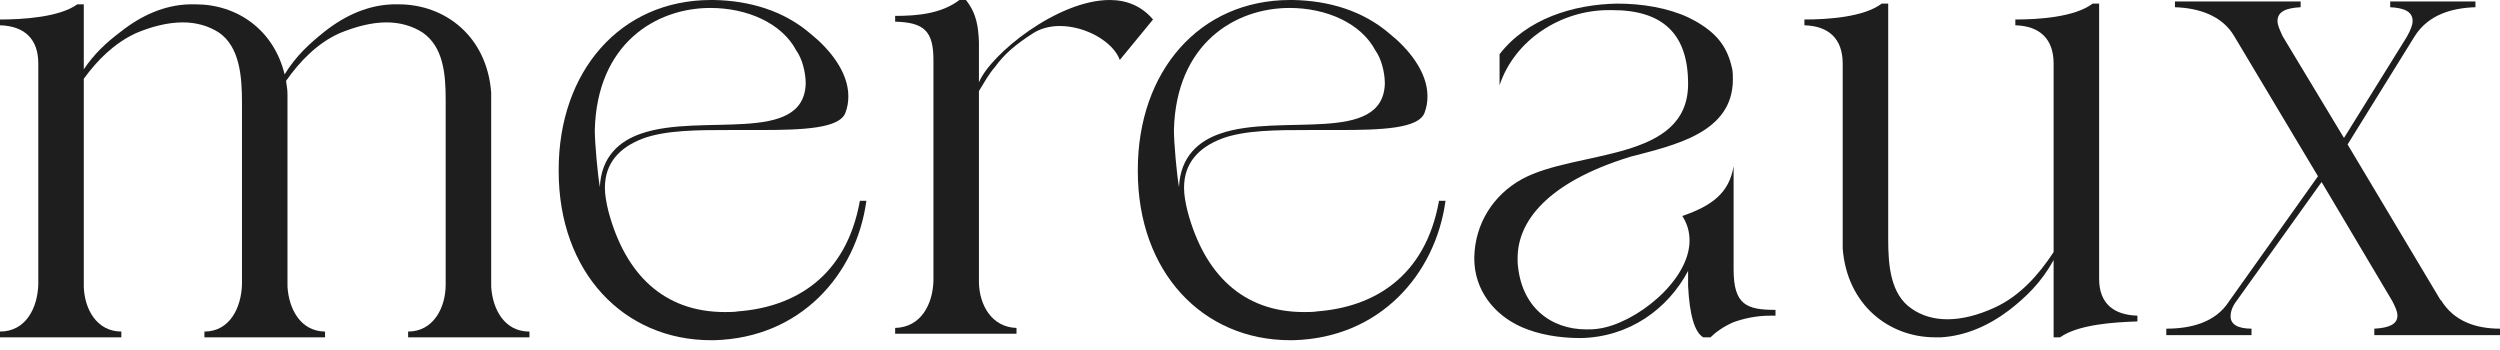
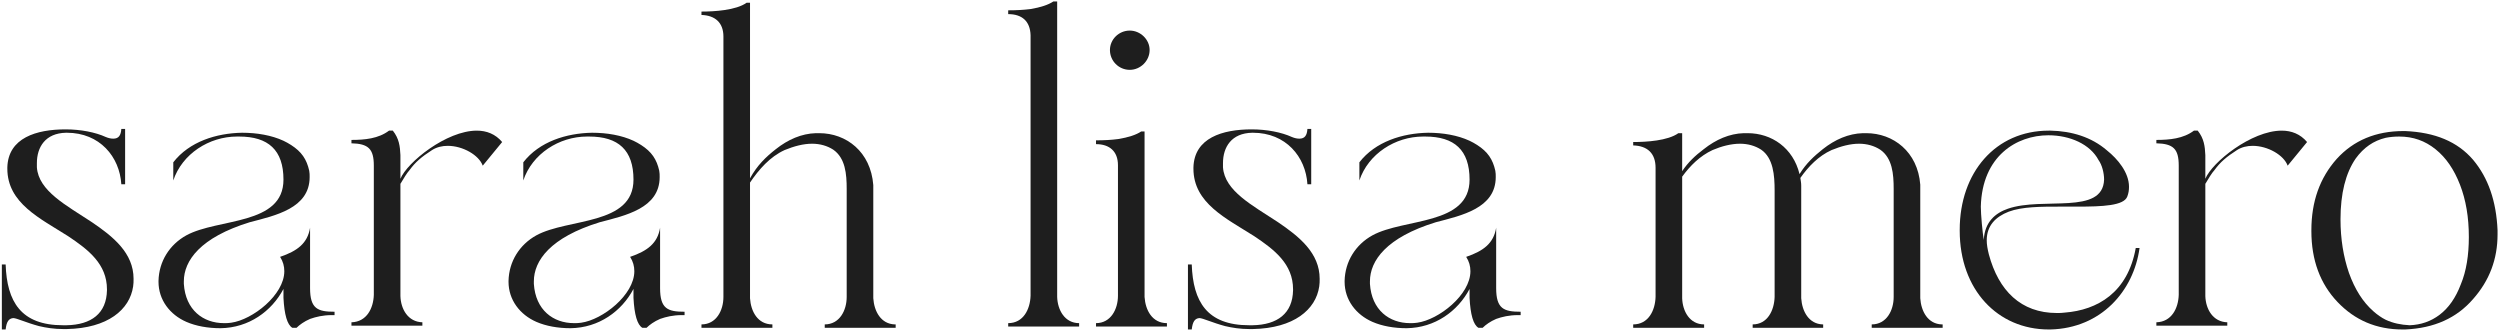
- <svg xmlns="http://www.w3.org/2000/svg" width="200" height="28" viewBox="0 0 200 28" fill="none">
-   <path d="M31.436 0.347H31.898C35.596 0.347 38.948 2.889 39.295 7.397V22.941C39.41 24.733 40.335 26.466 42.242 26.524H42.357V26.986H32.649V26.524C34.672 26.524 35.654 24.617 35.654 22.768V7.975C35.654 5.952 35.481 3.756 33.805 2.6C32.996 2.08 32.014 1.791 30.916 1.791C29.702 1.791 28.431 2.138 27.16 2.658C25.368 3.467 23.981 4.912 22.883 6.472C22.941 6.934 22.999 7.108 22.999 7.57V22.941C23.114 24.733 24.039 26.466 25.946 26.524H26.004V26.986H16.354V26.524C18.376 26.524 19.301 24.617 19.358 22.768V8.206C19.358 6.125 19.185 3.756 17.509 2.6C16.7 2.08 15.718 1.791 14.62 1.791C13.406 1.791 12.077 2.138 10.864 2.658C9.13 3.467 7.801 4.796 6.703 6.299V22.941C6.761 24.733 7.743 26.524 9.708 26.524V26.986H0V26.524C2.08 26.524 3.005 24.617 3.063 22.768V5.085C3.063 3.12 1.965 2.08 0 2.023V1.56C1.791 1.56 4.738 1.387 6.183 0.347H6.703V5.547C7.512 4.334 8.495 3.409 9.65 2.543C11.326 1.214 13.175 0.405 15.14 0.347H15.66C18.954 0.347 21.901 2.369 22.768 5.952C23.692 4.45 24.79 3.467 25.946 2.543C27.622 1.214 29.471 0.405 31.436 0.347Z" fill="#1E1E1E" />
-   <path d="M51.397 11.095C49.606 11.788 48.392 13.002 48.392 15.024C48.392 15.602 48.508 16.238 48.681 16.931C50.011 21.901 53.073 24.964 57.985 24.964C58.332 24.964 58.736 24.964 59.083 24.906C63.532 24.559 67.693 22.19 68.791 16.065H69.311C68.502 21.959 64.053 27.044 57.118 27.217H56.887C49.895 27.217 44.694 21.785 44.694 13.695V13.58C44.694 5.721 49.606 0 56.887 0H57.118C60.008 0.058 62.724 0.867 64.862 2.716C66.306 3.872 67.867 5.721 67.867 7.686C67.867 8.148 67.809 8.552 67.635 9.015C67.173 10.286 64.226 10.402 60.759 10.402H58.389C55.847 10.402 53.246 10.402 51.397 11.095ZM47.988 14.967C48.103 12.482 49.606 11.268 51.282 10.691C56.078 9.015 64.284 11.615 64.457 6.703C64.457 5.779 64.168 4.681 63.706 4.045C62.55 1.849 59.776 0.636 56.829 0.636C52.495 0.636 47.757 3.467 47.584 10.402C47.584 11.442 47.815 13.984 47.988 14.967Z" fill="#1E1E1E" />
-   <path d="M78.315 3.352V6.588C79.24 4.334 84.614 0 88.775 0C90.104 0 91.317 0.462 92.242 1.56L89.584 4.796C89.064 3.352 86.868 2.08 84.787 2.08C84.036 2.08 83.285 2.254 82.649 2.658C81.205 3.583 80.338 4.334 79.587 5.374C79.124 5.894 78.778 6.53 78.315 7.281V22.652C78.373 24.444 79.356 26.177 81.32 26.235V26.697H71.612V26.235C73.692 26.177 74.617 24.328 74.675 22.479V4.796C74.675 2.485 73.924 1.791 71.612 1.734V1.271C73.404 1.271 75.311 1.098 76.755 0H77.275C78.142 1.098 78.258 2.138 78.315 3.352Z" fill="#1E1E1E" />
-   <path d="M97.728 11.095C95.937 11.788 94.723 13.002 94.723 15.024C94.723 15.602 94.839 16.238 95.012 16.931C96.341 21.901 99.404 24.964 104.316 24.964C104.662 24.964 105.067 24.964 105.414 24.906C109.863 24.559 114.024 22.19 115.122 16.065H115.642C114.833 21.959 110.383 27.044 103.449 27.217H103.218C96.226 27.217 91.025 21.785 91.025 13.695V13.58C91.025 5.721 95.937 0 103.218 0H103.449C106.338 0.058 109.054 0.867 111.192 2.716C112.637 3.872 114.197 5.721 114.197 7.686C114.197 8.148 114.139 8.552 113.966 9.015C113.504 10.286 110.557 10.402 107.089 10.402H104.72C102.178 10.402 99.577 10.402 97.728 11.095ZM94.319 14.967C94.434 12.482 95.937 11.268 97.612 10.691C102.409 9.015 110.614 11.615 110.788 6.703C110.788 5.779 110.499 4.681 110.037 4.045C108.881 1.849 106.107 0.636 103.16 0.636C98.826 0.636 94.088 3.467 93.914 10.402C93.914 11.442 94.145 13.984 94.319 14.967Z" fill="#1E1E1E" />
-   <path d="M119.965 6.819V4.334C122.161 1.502 125.86 0.347 129.385 0.289C131.407 0.289 133.43 0.636 135.048 1.387C135.394 1.56 135.741 1.734 136.088 1.965C137.532 2.889 138.226 3.929 138.573 5.49C138.63 5.779 138.63 6.068 138.63 6.356C138.63 10.633 133.95 11.615 130.425 12.54C123.664 14.62 121.41 17.798 121.41 20.63V20.977C121.641 24.559 124.068 26.351 126.9 26.351C127.246 26.351 127.535 26.351 127.882 26.293C130.829 25.888 135.163 22.479 135.163 19.243C135.163 18.549 134.99 17.914 134.585 17.278C136.955 16.469 138.341 15.429 138.688 13.291V21.554C138.688 24.386 139.728 24.79 142.04 24.79V25.253H141.635C140.48 25.253 139.497 25.484 138.688 25.773C137.879 26.119 137.244 26.582 136.839 26.986H136.261C135.568 26.582 135.163 25.195 135.048 22.883V21.67C133.43 24.733 130.309 26.986 126.437 27.044C124.704 27.044 123.086 26.755 121.757 26.177C119.503 25.195 117.943 23.172 117.943 20.688V20.572C118.001 17.914 119.445 15.602 121.757 14.331C126.091 11.962 135.048 13.002 135.048 6.703C135.048 2.658 132.967 0.809 128.98 0.809H128.691C124.877 0.809 121.179 3.178 119.965 6.819Z" fill="#1E1E1E" />
-   <path d="M164.289 26.986V20.803C163.307 22.595 162.093 23.75 160.764 24.79C159.089 26.062 157.239 26.871 155.275 26.986H154.812C151.114 26.986 147.762 24.386 147.416 19.878V5.085C147.416 3.12 146.318 2.08 144.353 2.023V1.56C146.144 1.56 149.092 1.387 150.536 0.289H151.056V19.127C151.056 21.208 151.23 23.519 152.905 24.675C153.714 25.253 154.697 25.542 155.795 25.542C157.008 25.542 158.28 25.195 159.551 24.617C161.573 23.692 163.076 22.017 164.289 20.167V5.085C164.289 3.12 163.191 2.08 161.227 2.023V1.56C163.018 1.56 165.965 1.387 167.41 0.289H167.93V22.305C167.93 24.27 169.086 25.195 170.993 25.253V25.715C169.201 25.773 166.254 25.946 164.809 26.986H164.289Z" fill="#1E1E1E" />
-   <path d="M195.262 24.039V23.981C196.302 25.715 198.093 26.293 200 26.293V26.813H189.945V26.293C191.101 26.235 191.794 25.946 191.794 25.253C191.794 24.906 191.621 24.559 191.39 24.097L185.727 14.562L178.908 24.097C178.561 24.559 178.446 24.964 178.446 25.31C178.446 25.946 179.024 26.293 180.121 26.293V26.813H173.303V26.293C175.21 26.293 177.232 25.831 178.33 24.097L185.438 14.1L178.735 2.889C177.752 1.214 175.845 0.636 173.996 0.578V0.116H184.051V0.578C182.895 0.636 182.202 0.925 182.202 1.676C182.202 2.023 182.375 2.369 182.606 2.889L187.518 11.037L192.546 2.947C192.834 2.427 193.008 2.023 193.008 1.676C193.008 0.982 192.43 0.636 191.216 0.578V0.116H198.035V0.578C196.186 0.636 194.279 1.156 193.181 2.889L187.807 11.557L195.262 24.039Z" fill="#1E1E1E" />
+ <svg xmlns="http://www.w3.org/2000/svg" width="758" height="100" viewBox="0 0 758 100" fill="none">
+   <path d="M27.696 67.256C34.352 71.736 40.496 76.728 40.496 84.536C40.496 85.304 40.496 86.072 40.368 86.84C39.344 93.88 32.688 99.512 20.272 99.768H19.12C16.432 99.768 14 99.384 11.824 98.872C7.984 97.848 5.04 96.44 4.016 96.44C2.608 96.568 1.968 97.592 1.712 99.896H0.56V80.184H1.712C2.096 91.448 6.32 98.616 19.12 98.616H20.144C27.696 98.488 32.304 95.032 32.432 87.992V87.736C32.432 80.056 26.8 75.704 20.656 71.608C12.208 66.232 2.224 61.624 2.224 51.128V50.744C2.48 41.784 11.056 39.224 19.888 39.224C24.496 39.224 28.976 40.12 32.048 41.528C32.944 41.912 33.712 42.04 34.352 42.04C36.016 42.04 36.656 41.016 36.784 39.096H37.936V55.864H36.784C36.272 47.544 30.256 40.248 20.272 40.248H20.016C13.744 40.376 11.184 44.6 11.184 49.464V50.744C11.696 57.912 20.144 62.264 27.696 67.256Z" fill="#1E1E1E" />
+   <path d="M52.54 54.712V49.208C57.404 42.936 65.596 40.376 73.404 40.248C77.884 40.248 82.364 41.016 85.948 42.68C86.716 43.064 87.484 43.448 88.252 43.96C91.452 46.008 92.988 48.312 93.756 51.768C93.884 52.408 93.884 53.048 93.884 53.688C93.884 63.16 83.516 65.336 75.708 67.384C60.732 71.992 55.74 79.032 55.74 85.304V86.072C56.252 94.008 61.628 97.976 67.9 97.976C68.668 97.976 69.308 97.976 70.076 97.848C76.604 96.952 86.204 89.4 86.204 82.232C86.204 80.696 85.82 79.288 84.924 77.88C90.172 76.088 93.244 73.784 94.012 69.048V87.352C94.012 93.624 96.316 94.52 101.436 94.52V95.544H100.54C97.98 95.544 95.804 96.056 94.012 96.696C92.22 97.464 90.812 98.488 89.916 99.384H88.636C87.1 98.488 86.204 95.416 85.948 90.296V87.608C82.364 94.392 75.452 99.384 66.876 99.512C63.036 99.512 59.452 98.872 56.508 97.592C51.516 95.416 48.06 90.936 48.06 85.432V85.176C48.188 79.288 51.388 74.168 56.508 71.352C66.108 66.104 85.948 68.408 85.948 54.456C85.948 45.496 81.34 41.4 72.508 41.4H71.868C63.42 41.4 55.228 46.648 52.54 54.712Z" fill="#1E1E1E" />
+   <path d="M121.408 47.032V54.2C123.456 49.208 135.36 39.608 144.576 39.608C147.52 39.608 150.208 40.632 152.256 43.064L146.368 50.232C145.216 47.032 140.352 44.216 135.744 44.216C134.08 44.216 132.416 44.6 131.008 45.496C127.808 47.544 125.888 49.208 124.224 51.512C123.2 52.664 122.432 54.072 121.408 55.736V89.784C121.536 93.752 123.712 97.592 128.064 97.72V98.744H106.56V97.72C111.168 97.592 113.216 93.496 113.344 89.4V50.232C113.344 45.112 111.68 43.576 106.56 43.448V42.424C110.528 42.424 114.752 42.04 117.952 39.608H119.104C121.024 42.04 121.28 44.344 121.408 47.032Z" fill="#1E1E1E" />
+   <path d="M158.665 54.712V49.208C163.529 42.936 171.721 40.376 179.529 40.248C184.009 40.248 188.489 41.016 192.073 42.68C192.841 43.064 193.609 43.448 194.377 43.96C197.577 46.008 199.113 48.312 199.881 51.768C200.009 52.408 200.009 53.048 200.009 53.688C200.009 63.16 189.641 65.336 181.833 67.384C166.857 71.992 161.865 79.032 161.865 85.304V86.072C162.377 94.008 167.753 97.976 174.025 97.976C174.793 97.976 175.433 97.976 176.201 97.848C182.729 96.952 192.329 89.4 192.329 82.232C192.329 80.696 191.945 79.288 191.049 77.88C196.297 76.088 199.369 73.784 200.137 69.048V87.352C200.137 93.624 202.441 94.52 207.561 94.52V95.544H206.665C204.105 95.544 201.929 96.056 200.137 96.696C198.345 97.464 196.937 98.488 196.041 99.384H194.761C193.225 98.488 192.329 95.416 192.073 90.296V87.608C188.489 94.392 181.577 99.384 173.001 99.512C169.161 99.512 165.577 98.872 162.633 97.592C157.641 95.416 154.185 90.936 154.185 85.432V85.176C154.313 79.288 157.513 74.168 162.633 71.352C172.233 66.104 192.073 68.408 192.073 54.456C192.073 45.496 187.465 41.4 178.633 41.4H177.993C169.545 41.4 161.353 46.648 158.665 54.712Z" fill="#1E1E1E" />
+   <path d="M256.717 90.04V57.272C256.717 52.792 256.333 47.928 252.621 45.368C250.829 44.216 248.653 43.576 246.221 43.576C243.533 43.576 240.717 44.344 237.901 45.496C233.421 47.544 230.093 51.384 227.405 55.352V90.424C227.661 94.392 229.709 98.36 234.189 98.36V99.384H212.685V98.36C217.165 98.36 219.341 94.136 219.341 90.04V11.064C219.341 6.84 216.781 4.664 212.685 4.536V3.512C216.525 3.512 223.181 3.128 226.381 0.824H227.405V54.072C229.581 50.104 232.269 47.544 235.213 45.24C238.925 42.296 243.021 40.504 247.373 40.376H248.397C256.589 40.376 264.013 46.008 264.781 56.12V90.424C265.037 94.392 267.085 98.232 271.309 98.36H271.565V99.384H250.061V98.36C254.541 98.36 256.717 94.136 256.717 90.04Z" fill="#1E1E1E" />
+   <path d="M327.189 97.976V99H305.685V97.976C310.293 97.976 312.341 93.752 312.469 89.656V10.68C312.341 6.456 309.909 4.28 305.685 4.28V3.128C308.245 3.128 310.421 3 312.469 2.744C315.541 2.232 317.845 1.464 319.381 0.44H320.533V90.04C320.661 94.008 322.837 97.976 327.189 97.976Z" fill="#1E1E1E" />
+   <path d="M342.55 21.176C339.222 21.176 336.534 18.488 336.534 15.16C336.534 11.96 339.222 9.272 342.55 9.272C345.75 9.272 348.566 11.96 348.566 15.16C348.566 18.488 345.75 21.176 342.55 21.176ZM338.966 89.656V50.104C338.966 45.88 336.406 43.704 332.31 43.704V42.552C334.742 42.552 337.046 42.424 338.966 42.168C342.166 41.656 344.47 40.888 346.006 39.864H347.03V90.04C347.286 94.008 349.334 97.976 353.814 97.976V99H332.31V97.976C336.79 97.976 338.966 93.752 338.966 89.656Z" fill="#1E1E1E" />
+   <path d="M387.321 67.256C393.977 71.736 400.121 76.728 400.121 84.536C400.121 85.304 400.121 86.072 399.993 86.84C398.969 93.88 392.313 99.512 379.897 99.768H378.745C376.057 99.768 373.625 99.384 371.449 98.872C367.609 97.848 364.665 96.44 363.641 96.44C362.233 96.568 361.593 97.592 361.337 99.896H360.185V80.184H361.337C361.721 91.448 365.945 98.616 378.745 98.616H379.769C387.321 98.488 391.929 95.032 392.057 87.992V87.736C392.057 80.056 386.425 75.704 380.281 71.608C371.833 66.232 361.849 61.624 361.849 51.128V50.744C362.105 41.784 370.681 39.224 379.513 39.224C384.121 39.224 388.601 40.12 391.673 41.528C392.569 41.912 393.337 42.04 393.977 42.04C395.641 42.04 396.281 41.016 396.409 39.096H397.561V55.864H396.409C395.897 47.544 389.881 40.248 379.897 40.248H379.641C373.369 40.376 370.809 44.6 370.809 49.464V50.744C371.321 57.912 379.769 62.264 387.321 67.256Z" fill="#1E1E1E" />
+   <path d="M412.165 54.712V49.208C417.029 42.936 425.221 40.376 433.029 40.248C437.509 40.248 441.989 41.016 445.573 42.68C446.341 43.064 447.109 43.448 447.877 43.96C451.077 46.008 452.613 48.312 453.381 51.768C453.509 52.408 453.509 53.048 453.509 53.688C453.509 63.16 443.141 65.336 435.333 67.384C420.357 71.992 415.365 79.032 415.365 85.304V86.072C415.877 94.008 421.253 97.976 427.525 97.976C428.293 97.976 428.933 97.976 429.701 97.848C436.229 96.952 445.829 89.4 445.829 82.232C445.829 80.696 445.445 79.288 444.549 77.88C449.797 76.088 452.869 73.784 453.637 69.048V87.352C453.637 93.624 455.941 94.52 461.061 94.52V95.544H460.165C457.605 95.544 455.429 96.056 453.637 96.696C451.845 97.464 450.437 98.488 449.541 99.384H448.261C446.725 98.488 445.829 95.416 445.573 90.296V87.608C441.989 94.392 435.077 99.384 426.501 99.512C422.661 99.512 419.077 98.872 416.133 97.592C411.141 95.416 407.685 90.936 407.685 85.432V85.176C407.813 79.288 411.013 74.168 416.133 71.352C425.733 66.104 445.573 68.408 445.573 54.456C445.573 45.496 440.965 41.4 432.133 41.4H431.493C423.045 41.4 414.853 46.648 412.165 54.712Z" fill="#1E1E1E" />
+   <path d="M564.817 40.376H565.841C574.033 40.376 581.457 46.008 582.225 55.992V90.424C582.481 94.392 584.529 98.232 588.753 98.36H589.009V99.384H567.505V98.36C571.985 98.36 574.161 94.136 574.161 90.04V57.272C574.161 52.792 573.777 47.928 570.065 45.368C568.273 44.216 566.097 43.576 563.665 43.576C560.977 43.576 558.161 44.344 555.345 45.496C551.377 47.288 548.305 50.488 545.873 53.944C546.001 54.968 546.129 55.352 546.129 56.376V90.424C546.385 94.392 548.433 98.232 552.657 98.36H552.785V99.384H531.409V98.36C535.889 98.36 537.937 94.136 538.065 90.04V57.784C538.065 53.176 537.681 47.928 533.969 45.368C532.177 44.216 530.001 43.576 527.569 43.576C524.881 43.576 521.937 44.344 519.249 45.496C515.409 47.288 512.465 50.232 510.033 53.56V90.424C510.161 94.392 512.337 98.36 516.689 98.36V99.384H495.185V98.36C499.793 98.36 501.841 94.136 501.969 90.04V50.872C501.969 46.52 499.537 44.216 495.185 44.088V43.064C499.153 43.064 505.681 42.68 508.881 40.376H510.033V51.896C511.825 49.208 514.001 47.16 516.561 45.24C520.273 42.296 524.369 40.504 528.721 40.376H529.873C537.169 40.376 543.697 44.856 545.617 52.792C547.665 49.464 550.097 47.288 552.657 45.24C556.369 42.296 560.465 40.504 564.817 40.376Z" fill="#1E1E1E" />
+   <path d="M609.033 64.184C605.065 65.72 602.377 68.408 602.377 72.888C602.377 74.168 602.633 75.576 603.017 77.112C605.961 88.12 612.745 94.904 623.625 94.904C624.393 94.904 625.289 94.904 626.057 94.776C635.913 94.008 645.129 88.76 647.561 75.192H648.713C646.921 88.248 637.065 99.512 621.705 99.896H621.193C605.705 99.896 594.185 87.864 594.185 69.944V69.688C594.185 52.28 605.065 39.608 621.193 39.608H621.705C628.105 39.736 634.121 41.528 638.857 45.624C642.057 48.184 645.513 52.28 645.513 56.632C645.513 57.656 645.385 58.552 645.001 59.576C643.977 62.392 637.449 62.648 629.769 62.648H624.521C618.889 62.648 613.129 62.648 609.033 64.184ZM601.481 72.76C601.737 67.256 605.065 64.568 608.777 63.288C619.401 59.576 637.577 65.336 637.961 54.456C637.961 52.408 637.321 49.976 636.297 48.568C633.737 43.704 627.593 41.016 621.065 41.016C611.465 41.016 600.969 47.288 600.585 62.648C600.585 64.952 601.097 70.584 601.481 72.76Z" fill="#1E1E1E" />
+   <path d="M668.658 47.032V54.2C670.706 49.208 682.61 39.608 691.826 39.608C694.77 39.608 697.458 40.632 699.506 43.064L693.618 50.232C692.466 47.032 687.602 44.216 682.994 44.216C681.33 44.216 679.666 44.6 678.258 45.496C675.058 47.544 673.138 49.208 671.474 51.512C670.45 52.664 669.682 54.072 668.658 55.736V89.784C668.786 93.752 670.962 97.592 675.314 97.72V98.744H653.81V97.72C658.418 97.592 660.466 93.496 660.594 89.4V50.232C660.594 45.112 658.93 43.576 653.81 43.448V42.424C657.778 42.424 662.002 42.04 665.202 39.608H666.354C668.274 42.04 668.53 44.344 668.658 47.032Z" fill="#1E1E1E" />
+   <path d="M727.434 41.4C726.026 41.4 724.618 41.528 723.338 41.784C719.626 42.68 716.682 44.728 714.25 48.056C711.178 52.536 709.642 58.68 709.642 66.488C709.642 72.504 710.538 77.88 712.202 82.744C713.994 87.736 716.426 91.576 719.626 94.392C720.778 95.416 722.058 96.312 723.338 96.952C725.514 97.976 727.946 98.488 730.634 98.616C733.962 98.488 737.034 97.464 739.722 95.416C742.41 93.368 744.586 90.296 746.122 86.2C747.786 82.232 748.554 77.368 748.554 71.864C748.554 65.848 747.658 60.6 745.866 55.992C744.074 51.384 741.642 47.8 738.442 45.24C735.242 42.68 731.658 41.4 727.434 41.4ZM729.226 99.896H728.458C720.522 99.896 713.994 97.08 708.746 91.576C703.498 86.072 700.81 78.904 700.81 70.072V69.816C700.81 61.112 703.37 53.944 708.49 48.184C713.61 42.552 720.394 39.736 728.714 39.736H729.226C738.314 40.12 745.098 42.936 749.834 48.44C754.442 53.944 756.874 60.984 757.258 69.816V71.096C757.258 78.52 754.826 85.048 749.834 90.68C744.842 96.44 738.058 99.512 729.226 99.896Z" fill="#1E1E1E" />
</svg>
